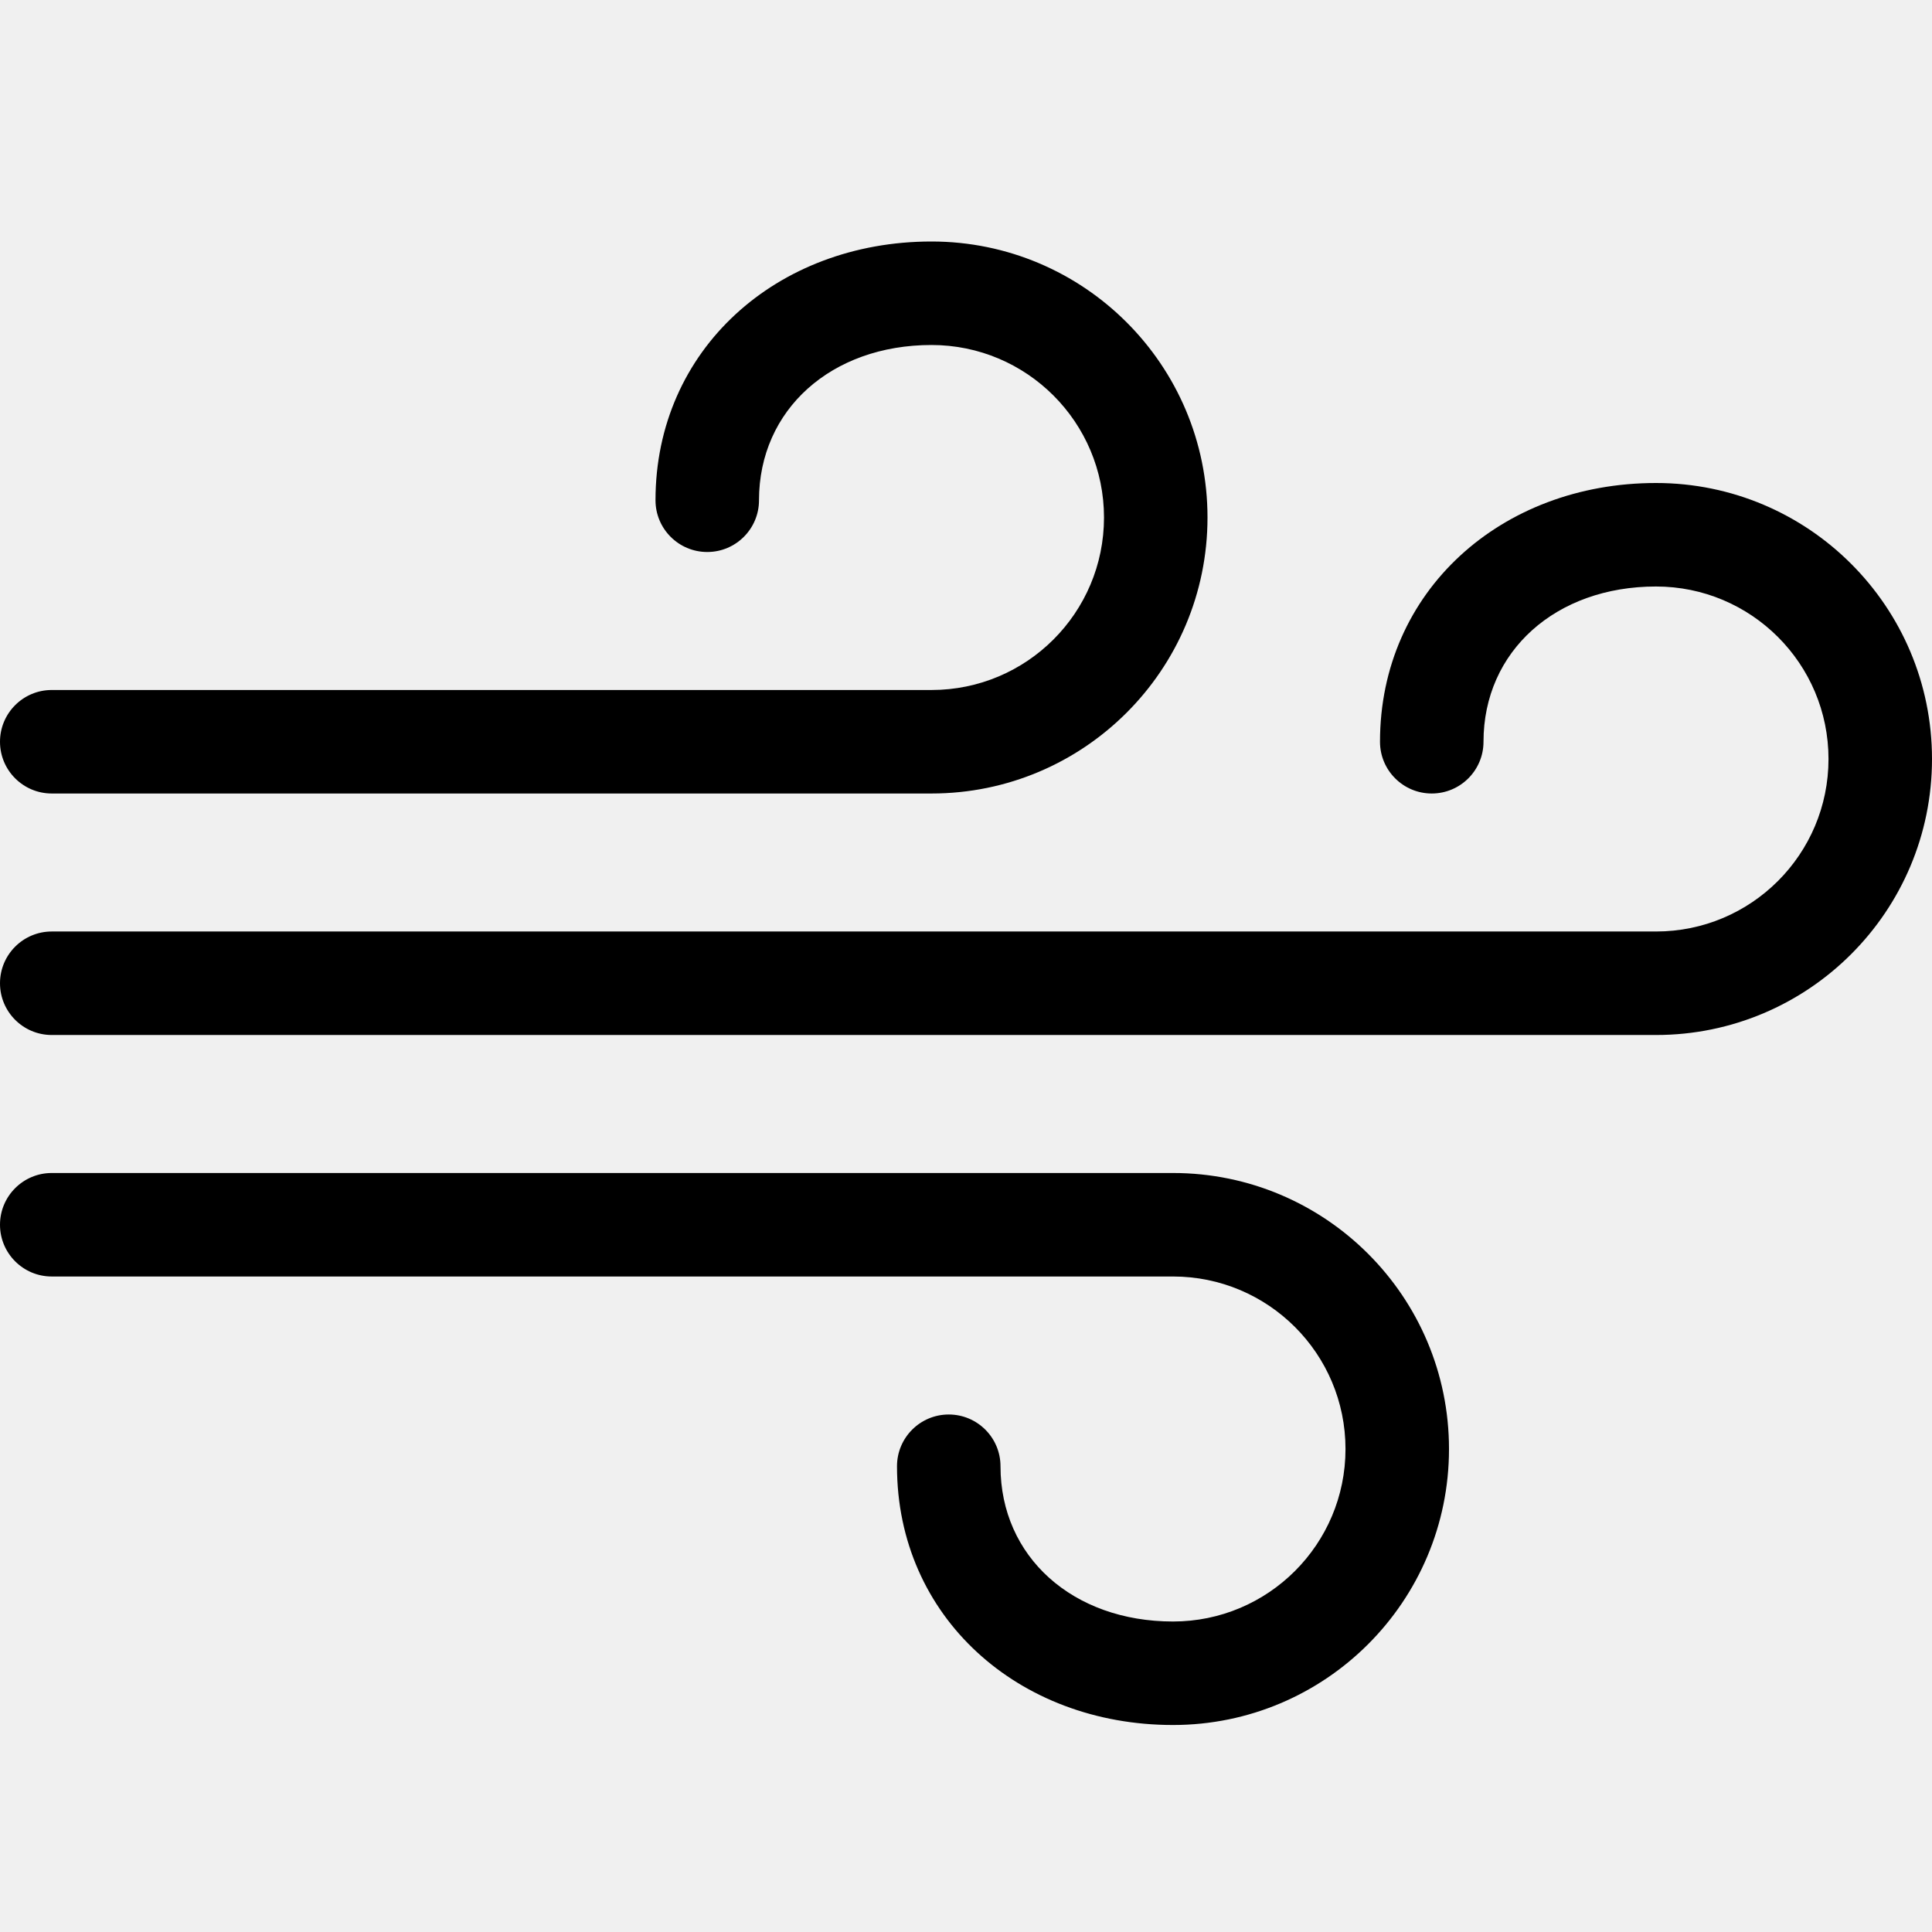
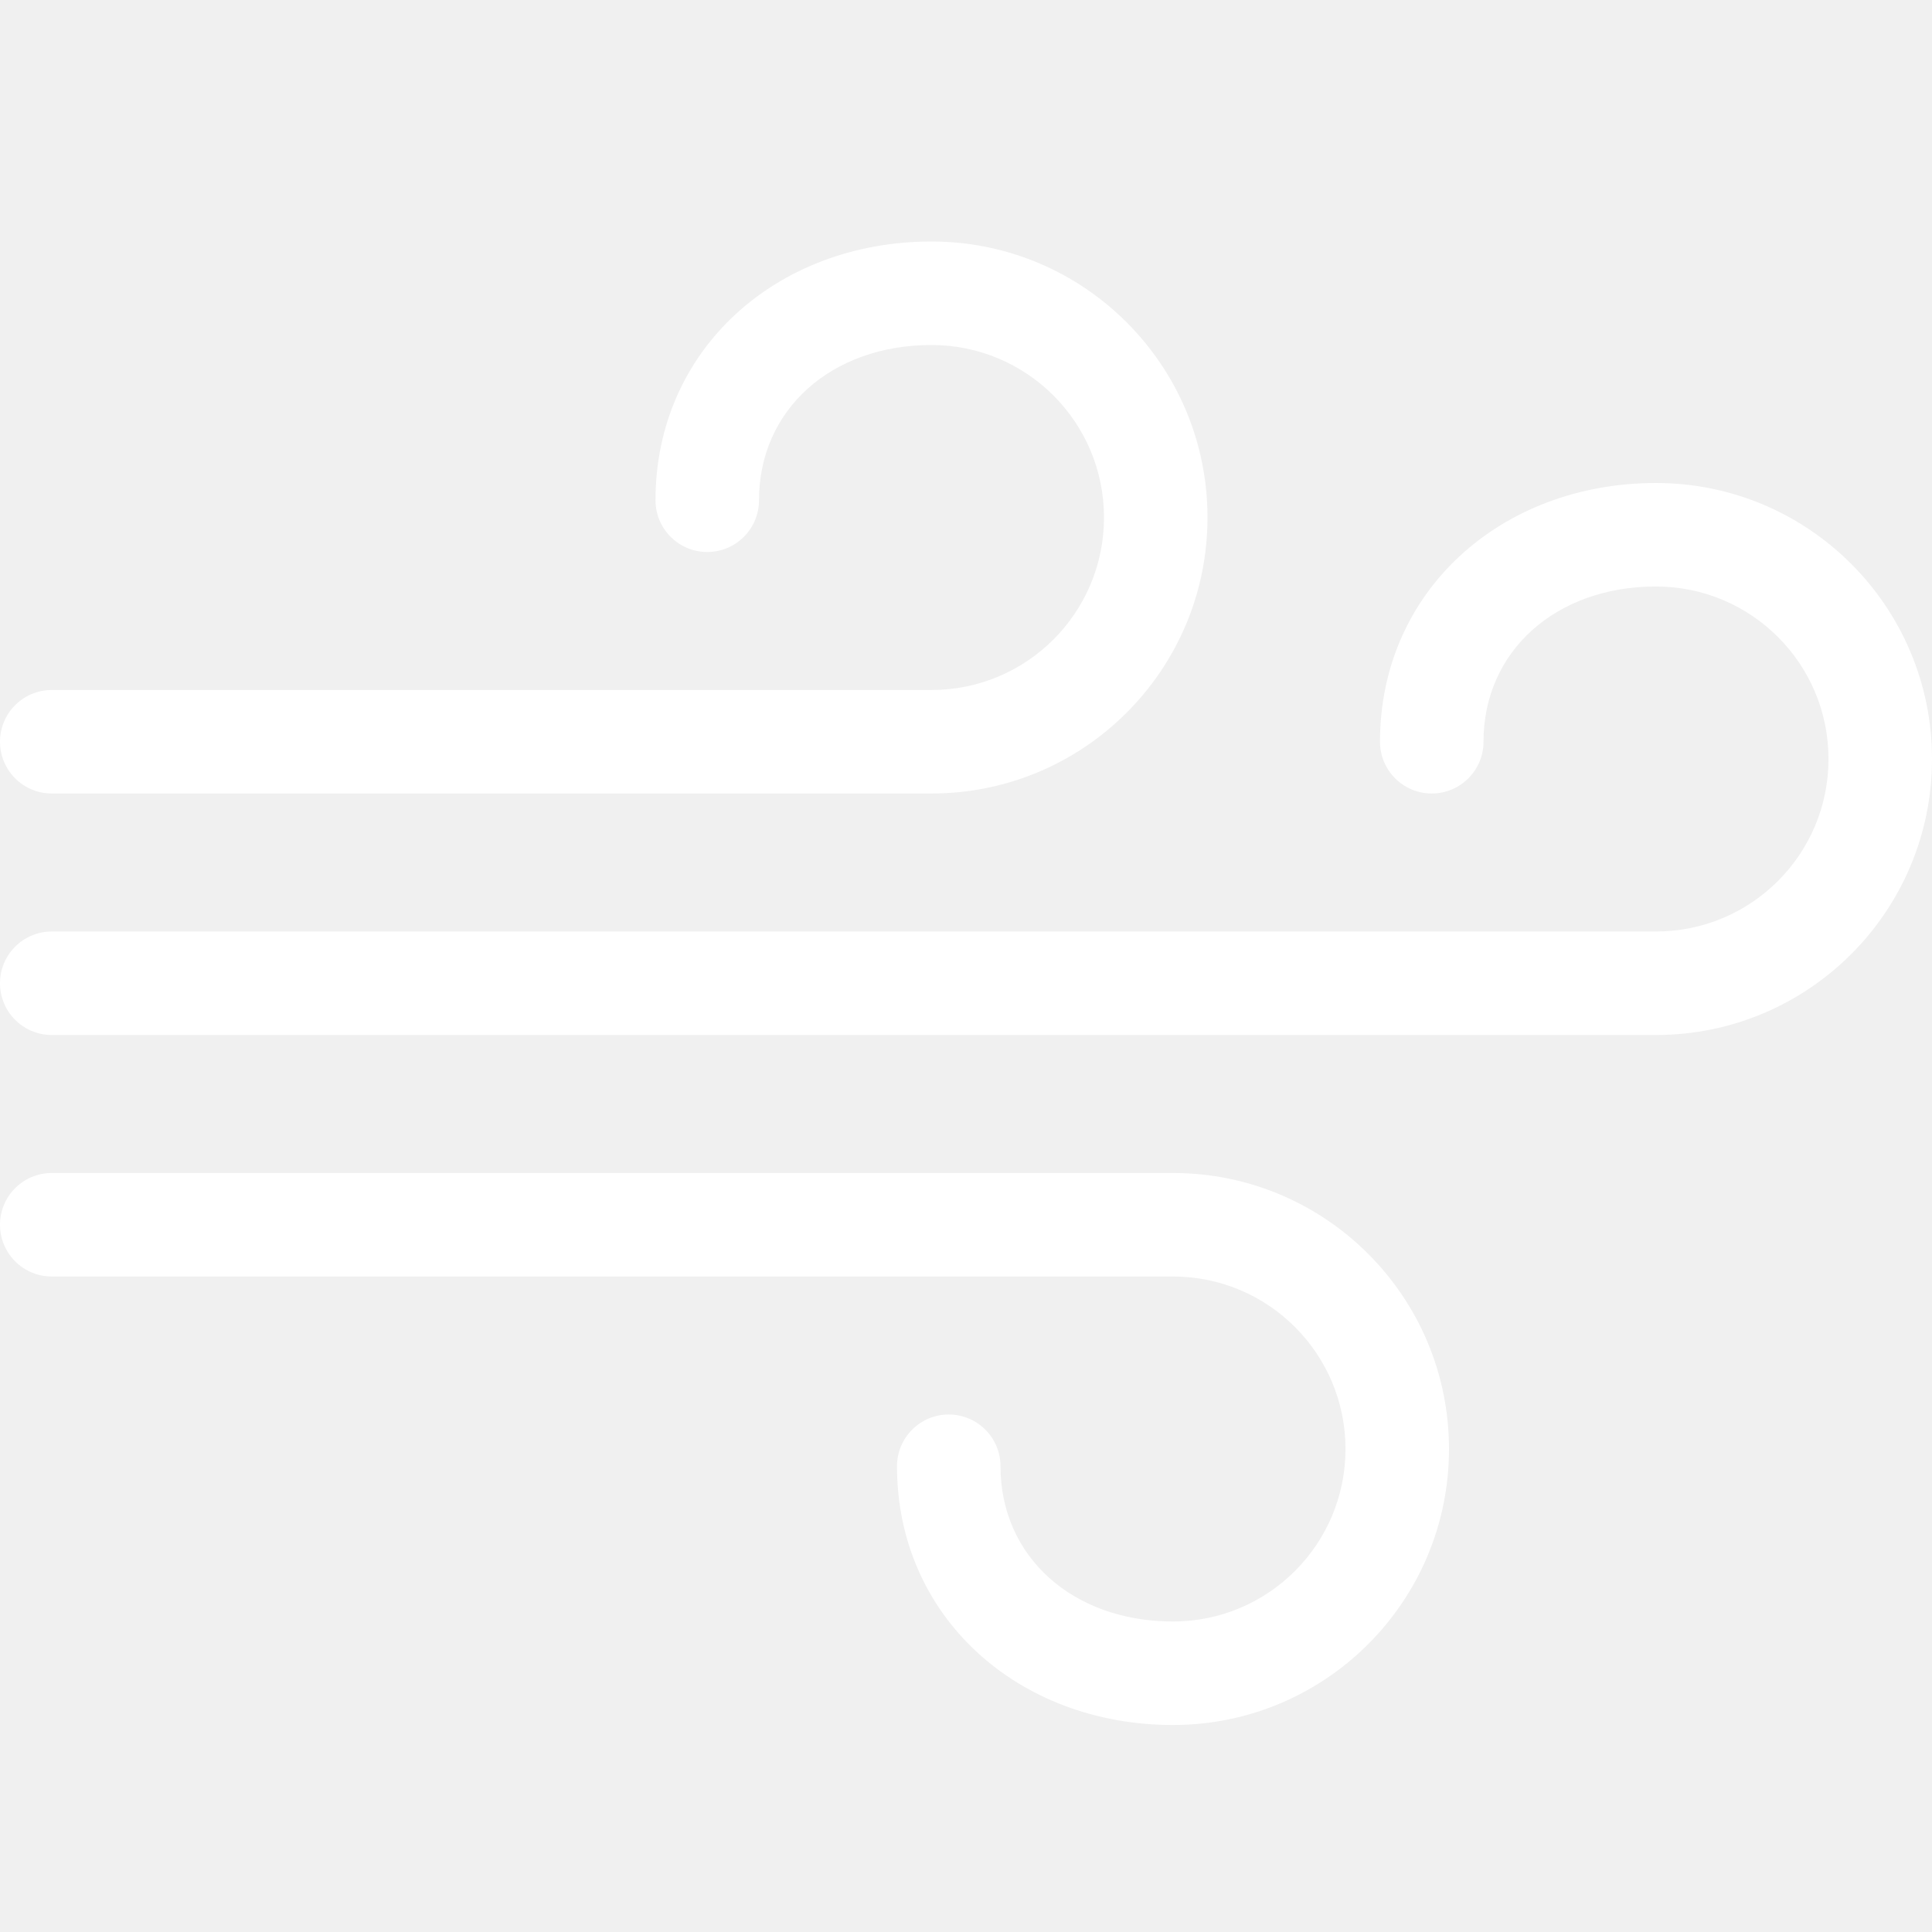
<svg xmlns="http://www.w3.org/2000/svg" width="56" height="56" viewBox="0 0 56 56">
  <g fill="none" fill-rule="evenodd">
-     <path fill="currentColor" fill-rule="nonzero" d="M1.5 23a1.5 1.5 0 0 1 0-3H27a5 5 0 0 0 0-10c-2.903 0-5 1.874-5 4.5a1.5 1.5 0 0 1-3 0c0-4.363 3.51-7.5 8-7.5a8 8 0 1 1 0 16H1.5zM26 42.5a1.5 1.5 0 0 1 3 0c0 2.626 2.097 4.5 5 4.5a5 5 0 0 0 0-10H1.5a1.5 1.5 0 0 1 0-3H34a8 8 0 1 1 0 16c-4.49 0-8-3.137-8-7.5z" />
-     <path fill="currentColor" fill-rule="nonzero" d="M1.5 30a1.5 1.5 0 0 1 0-3H48a5 5 0 0 0 0-10c-2.903 0-5 1.874-5 4.5a1.5 1.5 0 0 1-3 0c0-4.363 3.51-7.5 8-7.5a8 8 0 1 1 0 16H1.5z" />
+     <path fill="#fff" fill-rule="nonzero" d="M1.5 23a1.5 1.5 0 0 1 0-3H27a5 5 0 0 0 0-10c-2.903 0-5 1.874-5 4.5a1.5 1.5 0 0 1-3 0c0-4.363 3.51-7.5 8-7.5a8 8 0 1 1 0 16H1.5zM26 42.5a1.5 1.5 0 0 1 3 0c0 2.626 2.097 4.5 5 4.5a5 5 0 0 0 0-10H1.5a1.5 1.5 0 0 1 0-3H34a8 8 0 1 1 0 16c-4.49 0-8-3.137-8-7.5z" />
+     <path fill="#fff" fill-rule="nonzero" d="M1.5 30a1.5 1.5 0 0 1 0-3H48a5 5 0 0 0 0-10c-2.903 0-5 1.874-5 4.5a1.5 1.5 0 0 1-3 0c0-4.363 3.51-7.5 8-7.5a8 8 0 1 1 0 16H1.5z" />
    <path d="M0 0h56v56H0z" />
  </g>
</svg>
